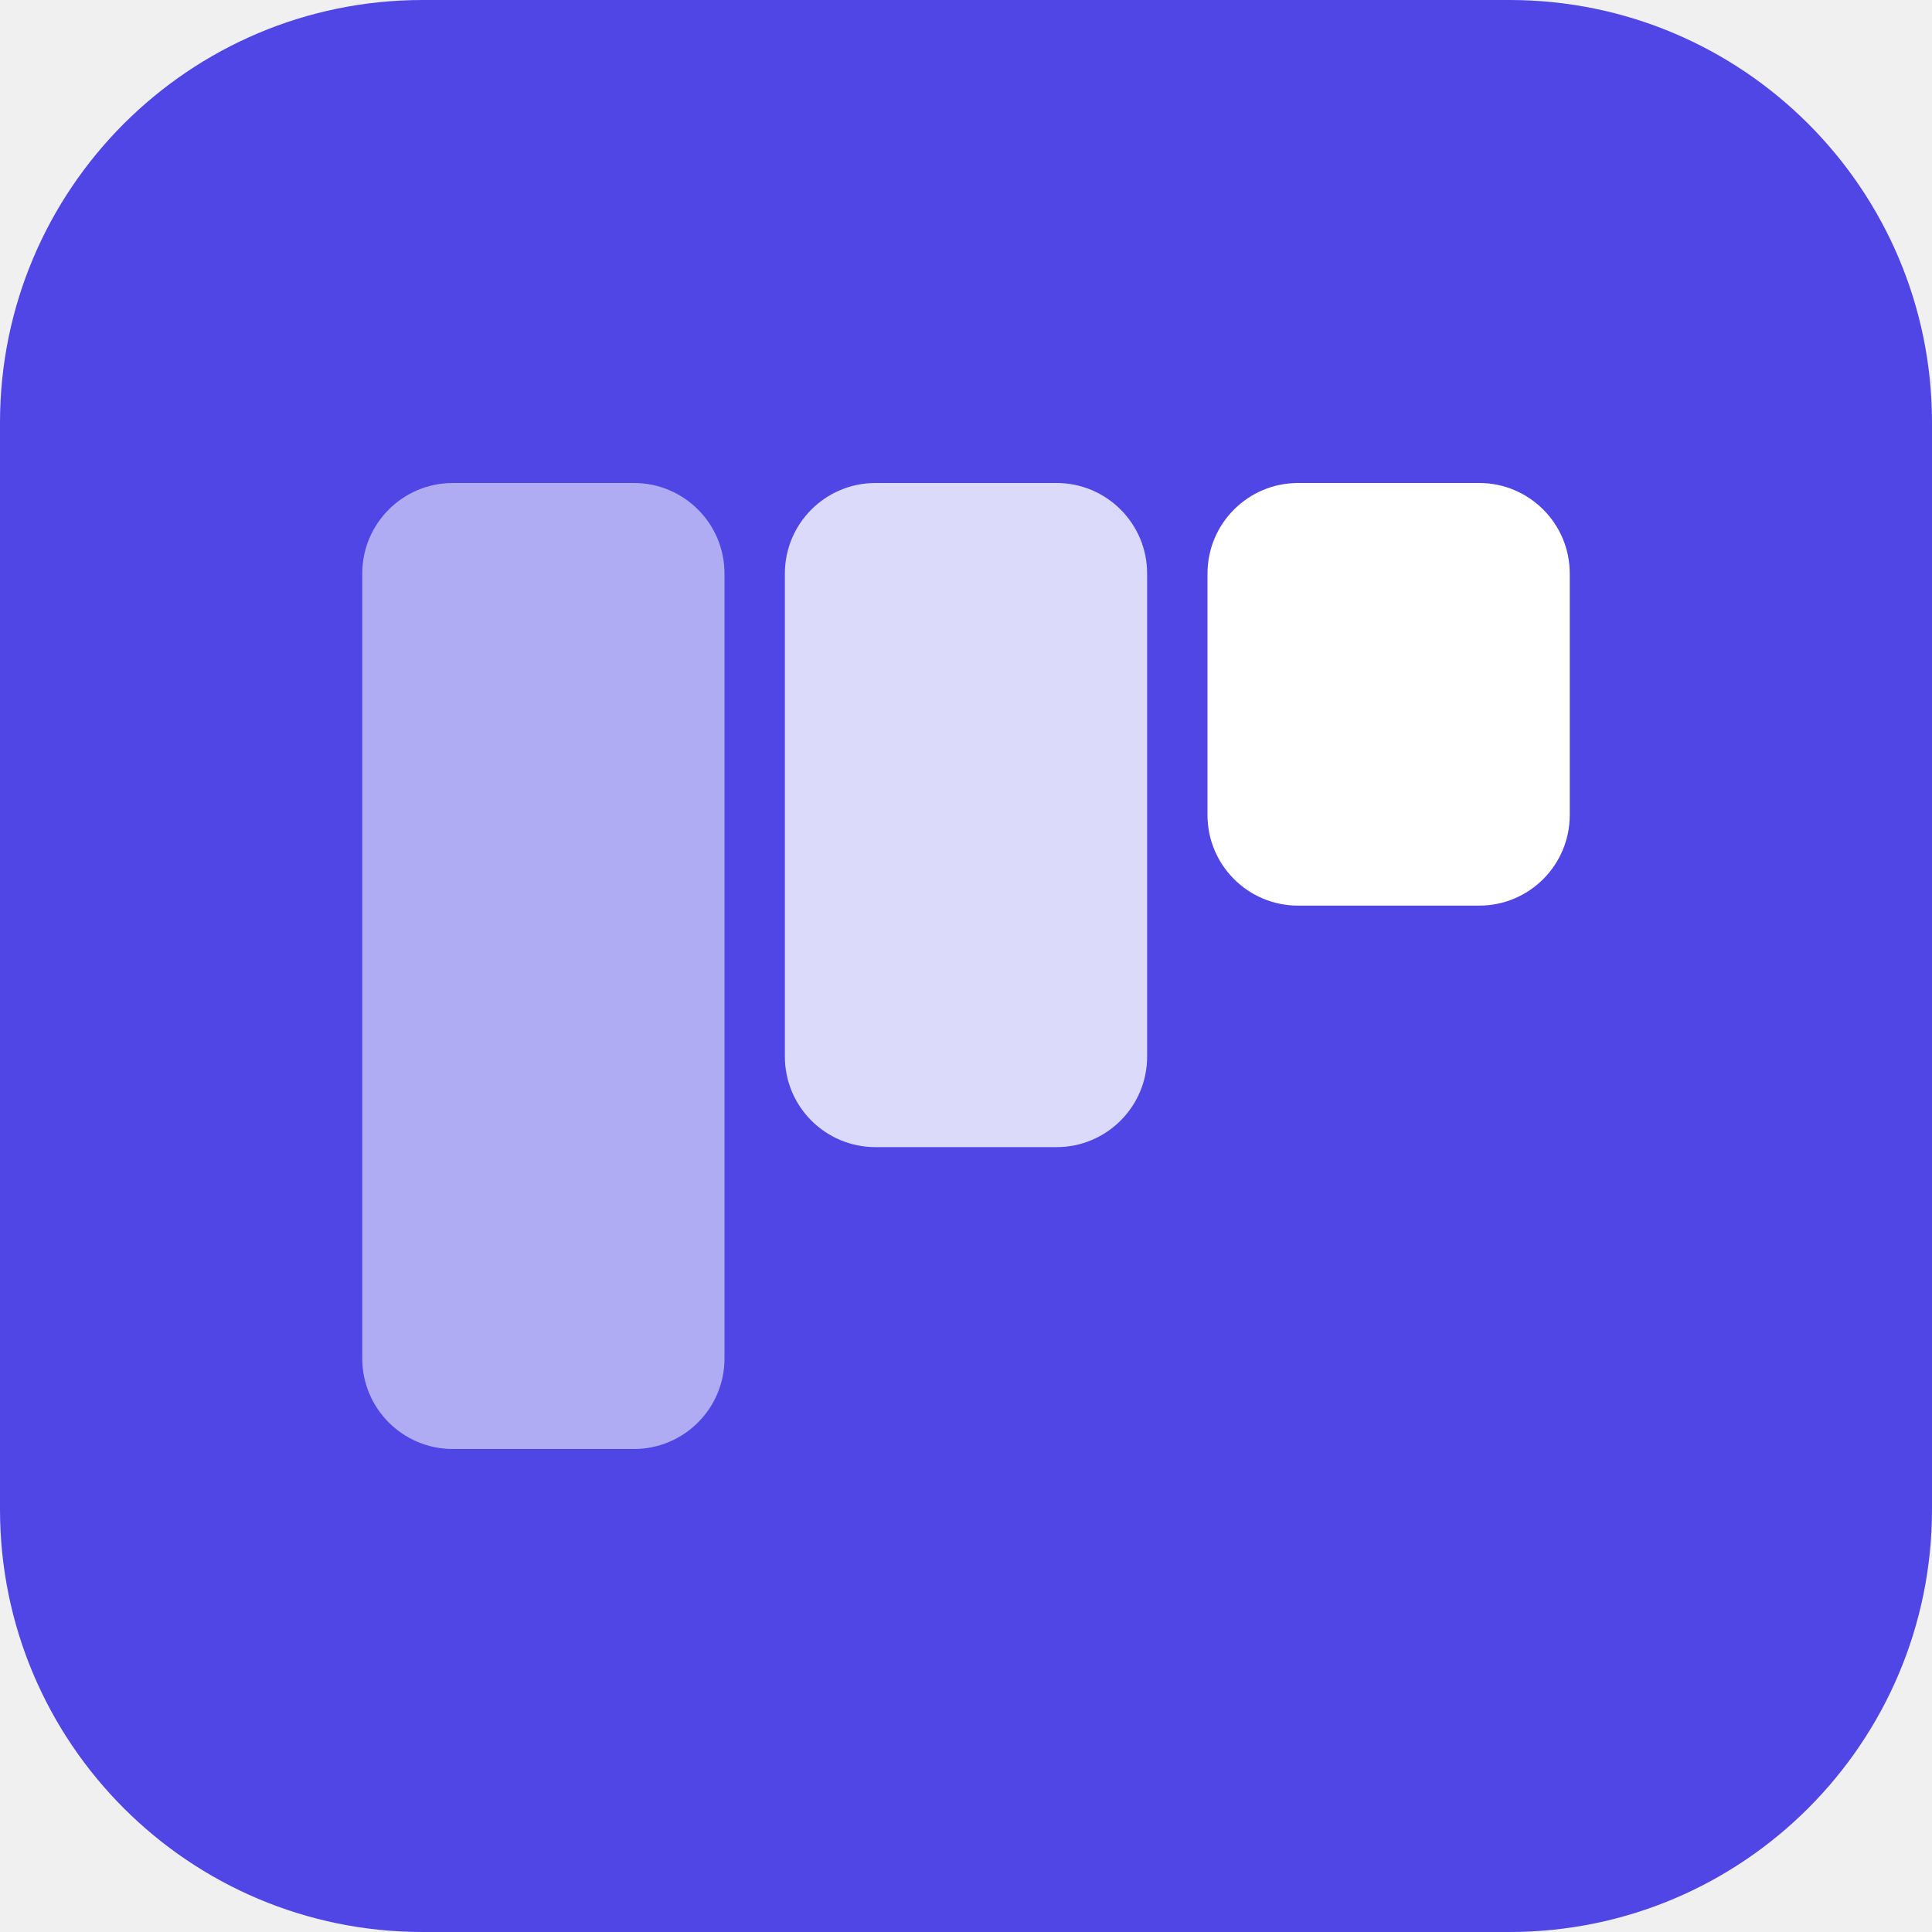
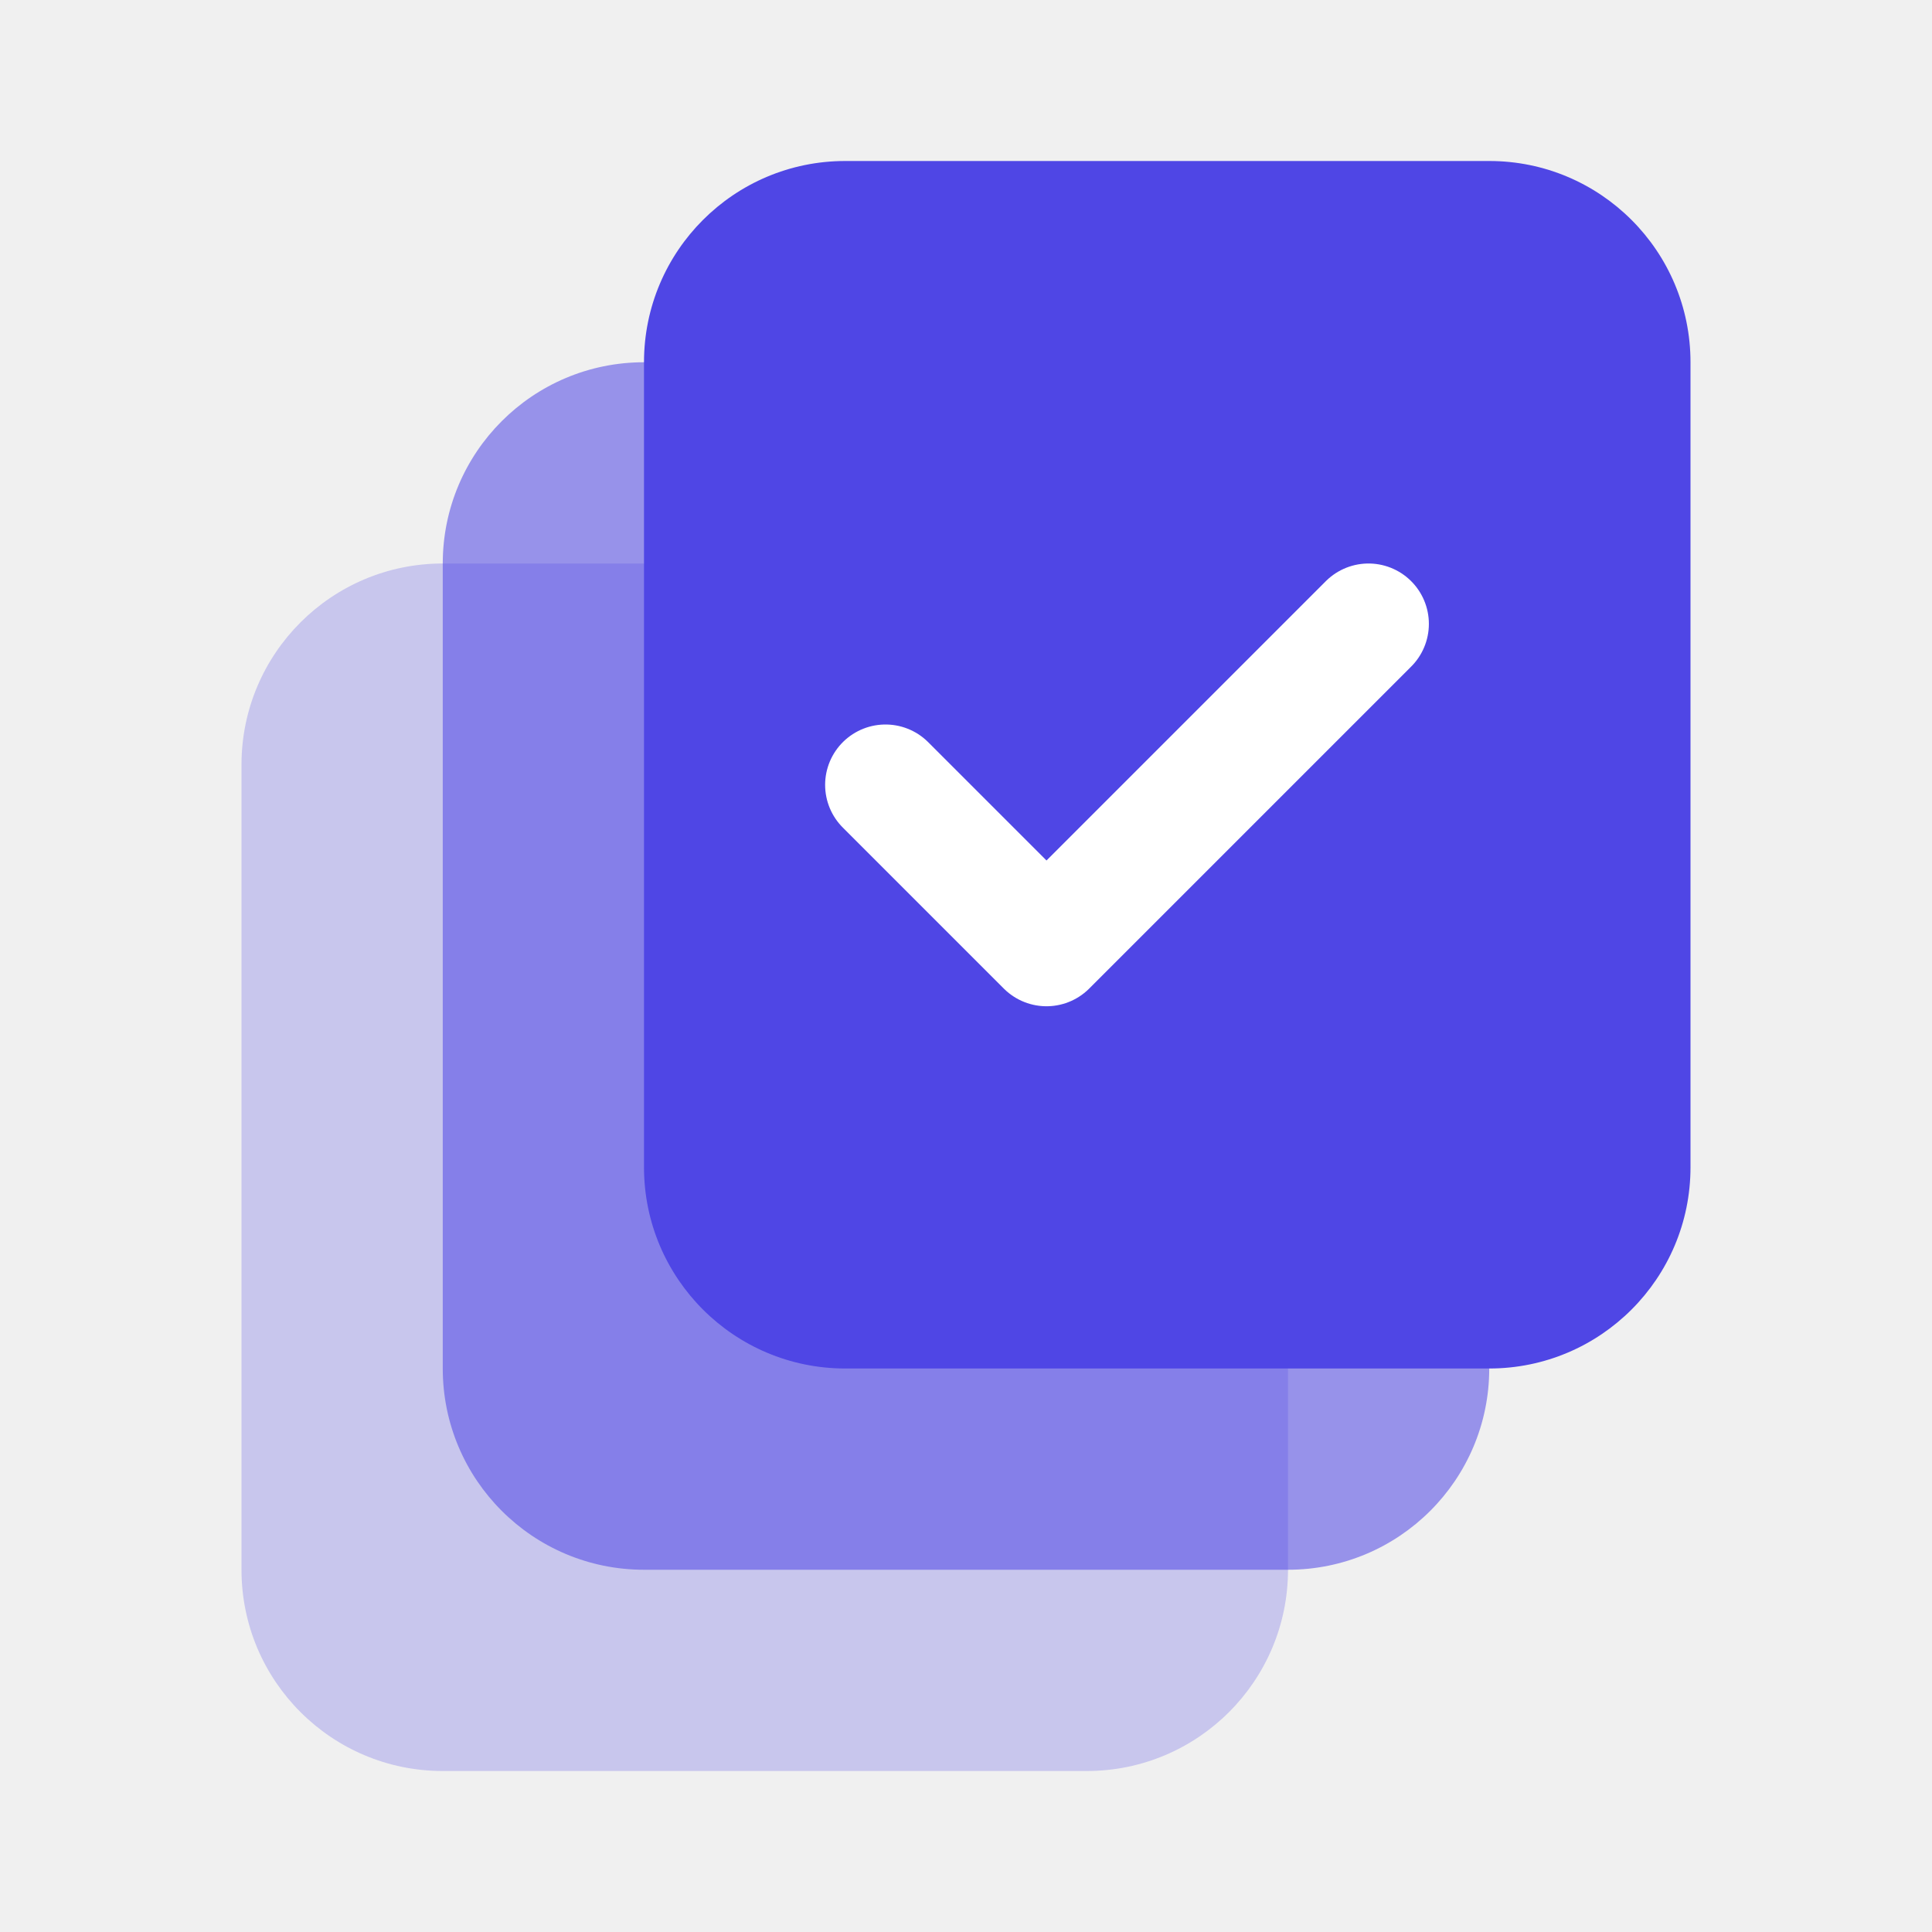
- <svg xmlns="http://www.w3.org/2000/svg" viewBox="0 0 64 64">
-   <rect width="64" height="64" rx="14" fill="#4f46e5" />
-   <rect x="12" y="16" width="12" height="32" rx="3" fill="#fff" opacity=".55" />
-   <rect x="26" y="16" width="12" height="22" rx="3" fill="#fff" opacity=".8" />
-   <rect x="40" y="16" width="12" height="14" rx="3" fill="#fff" />
+ <svg xmlns="http://www.w3.org/2000/svg" viewBox="0 0 48 48">
+   <rect x="6" y="14" width="26" height="30" rx="5" fill="#4f46e5" opacity=".25" />
+   <rect x="11" y="9" width="26" height="30" rx="5" fill="#4f46e5" opacity=".55" />
+   <rect x="16" y="4" width="26" height="30" rx="5" fill="#4f46e5" />
+   <path d="M22 19.5l4 4 8-8" fill="none" stroke="#fff" stroke-width="3" stroke-linecap="round" stroke-linejoin="round" />
</svg>
